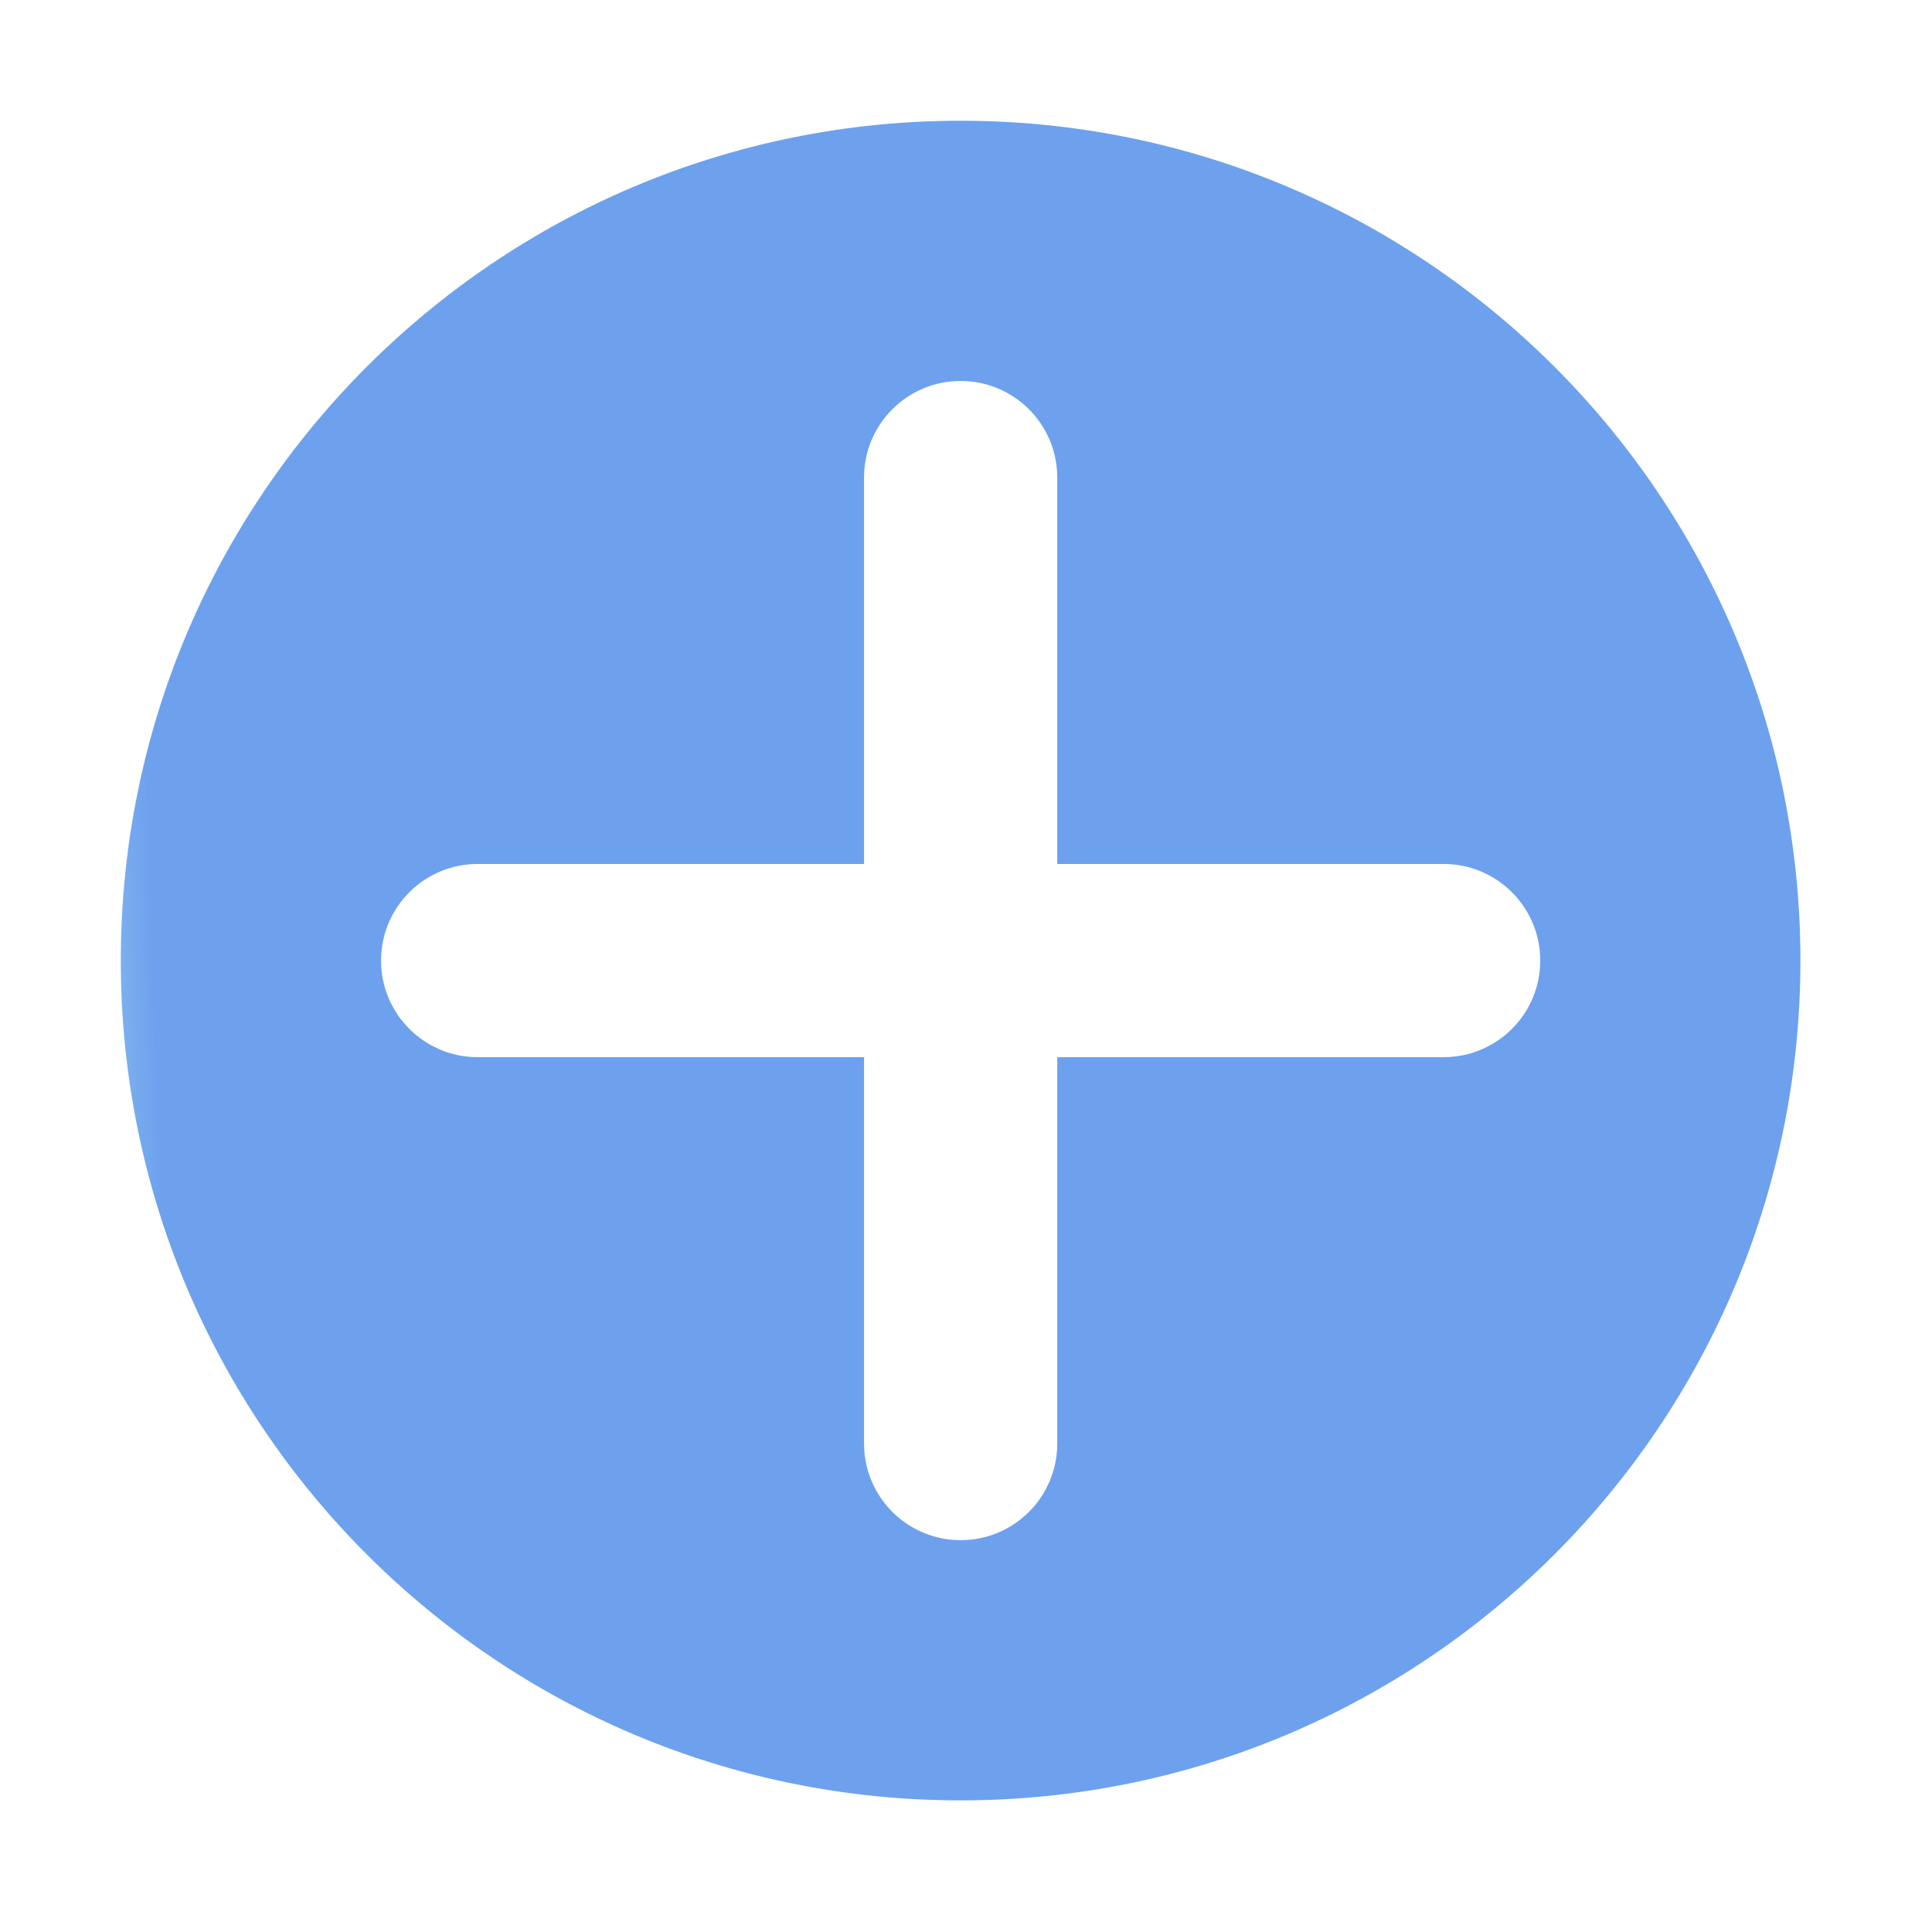
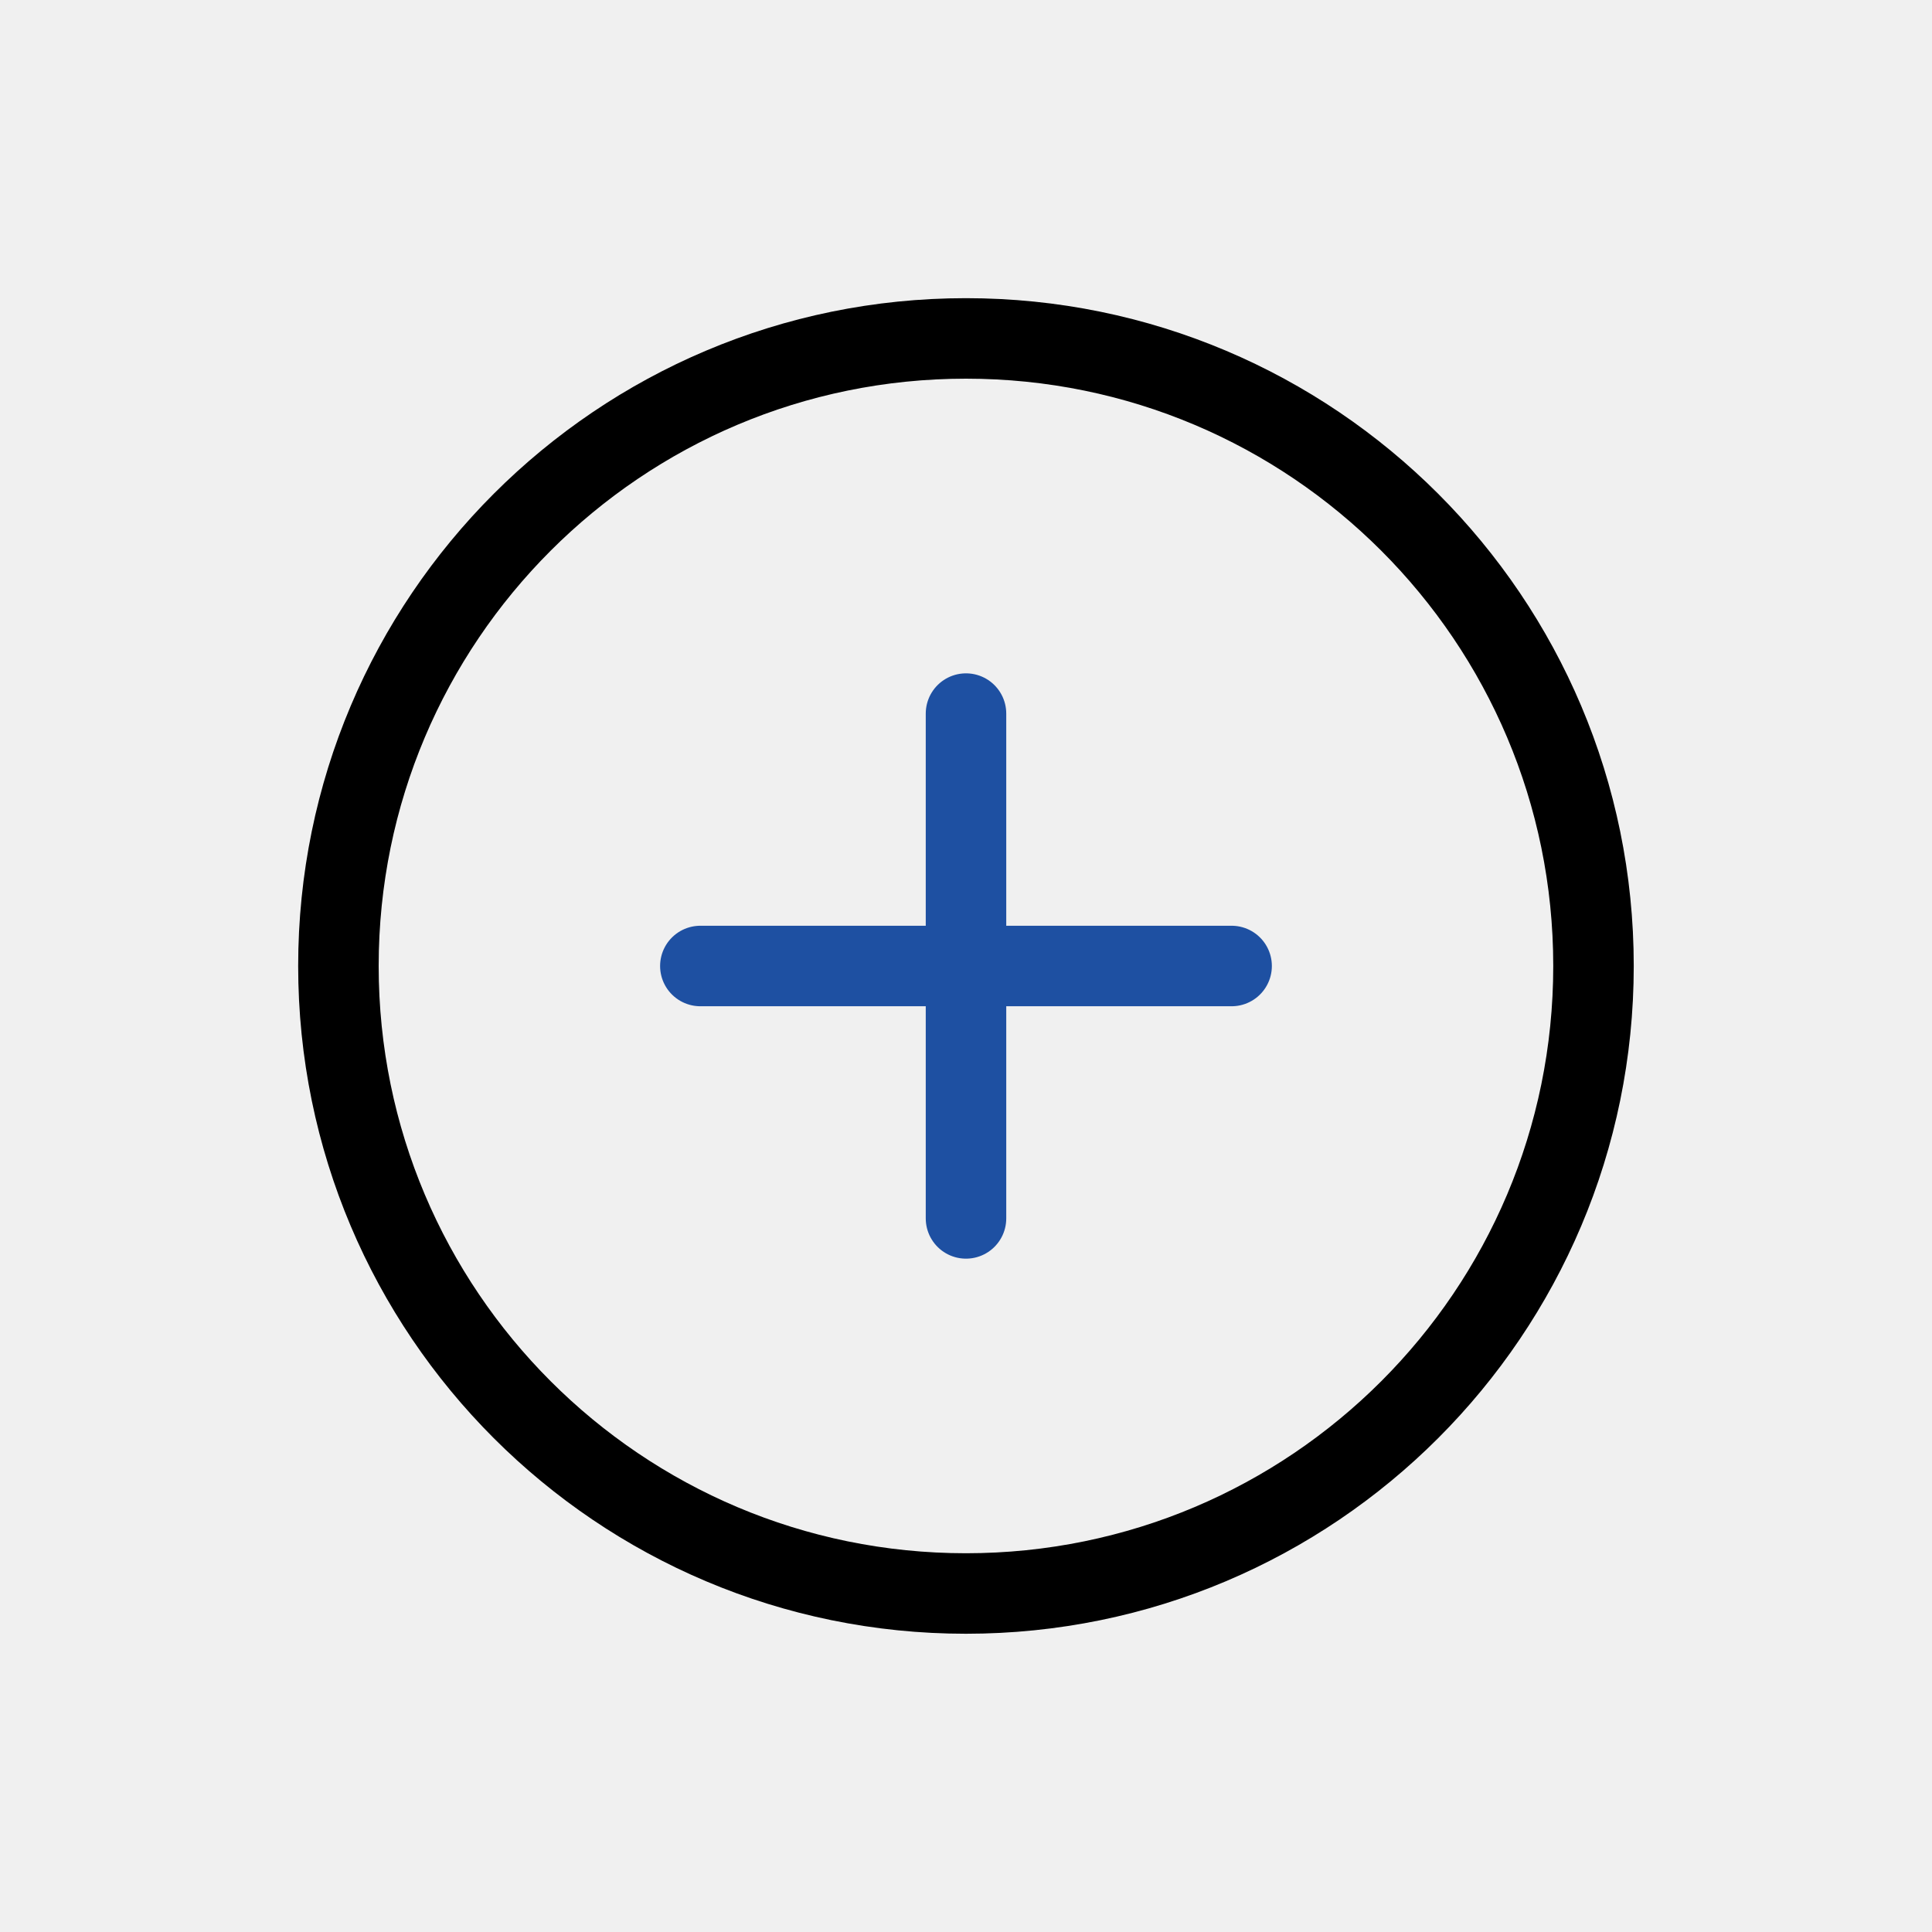
<svg xmlns="http://www.w3.org/2000/svg" width="48" height="48" viewBox="0 0 48 48">
  <defs>
-     <clipPath id="a">
-       <path d="M6.467,20.865a2.4,2.4,0,0,1,2.4-2.4h9.6v-9.6a2.4,2.4,0,0,1,4.8,0v9.6h9.6a2.4,2.4,0,0,1,0,4.8h-9.6v9.6a2.4,2.4,0,1,1-4.8,0v-9.6h-9.6a2.4,2.4,0,0,1-2.4-2.4M20.865,0A20.865,20.865,0,1,0,41.731,20.865,20.865,20.865,0,0,0,20.865,0Z" fill="none" />
+     <style>
+       .cls-1, .cls-4, .cls-5 {
+         fill: none;
+       }
+ 
+       .cls-2 {
+         opacity: 0.2;
+       }
+ 
+       .cls-3 {
+         clip-path: url(#clip-path);
+       }
+ 
+       .cls-4 {
+         stroke: #000;
+       }
+ 
+       .cls-4, .cls-5 {
+         stroke-miterlimit: 10;
+         stroke-width: 2px;
+       }
+ 
+       .cls-5 {
+         stroke: #1e50a2;
+         stroke-linecap: round;
+       }
+     </style>
+     <clipPath id="clip-path">
+       <rect id="矩形_685" data-name="矩形 685" class="cls-1" width="48" height="48" transform="translate(384.089 144.217)" />
    </clipPath>
-     <linearGradient id="b" x1="0.013" y1="0.987" x2="0.038" y2="0.987" gradientUnits="objectBoundingBox">
-       <stop offset="0" stop-color="#80b4ee" />
-       <stop offset="1" stop-color="#6da1ee" />
-     </linearGradient>
  </defs>
-   <g transform="translate(5.28 5)">
-     <rect width="48" height="48" transform="translate(-5.28 -5)" fill="#fff" />
-     <g transform="translate(-2.28 -2)" clip-path="url(#a)">
-       <path d="M0,0H42.871V42.871H0Z" transform="translate(-1.156 0.032) rotate(-1.588)" fill="url(#b)" />
+   <g id="add" transform="translate(-384.089 -144.217)">
+     <g id="组_1432" data-name="组 1432" class="cls-2">
+       <g id="组_1431" data-name="组 1431">
+         <g id="组_1430" data-name="组 1430" class="cls-3">
+           <rect id="矩形_684" data-name="矩形 684" class="cls-1" width="47" height="47" transform="translate(384.589 144.717)" />
+           <path id="路径_1127" data-name="路径 1127" class="cls-1" d="M431.089,191.217h-46v-46h46Zm1-47h-48v48h48Z" />
+         </g>
+       </g>
+     </g>
+     <g id="组_1434" data-name="组 1434">
+       <circle id="椭圆_89" data-name="椭圆 89" class="cls-4" cx="15.591" cy="15.591" r="15.591" transform="translate(392.497 152.625)" />
+       <g id="组_1433" data-name="组 1433">
+         <line id="直线_103" data-name="直线 103" class="cls-5" x2="13.199" transform="translate(401.489 168.217)" />
+         <line id="直线_104" data-name="直线 104" class="cls-5" y2="12.542" transform="translate(408.089 161.946)" />
+       </g>
    </g>
  </g>
</svg>
